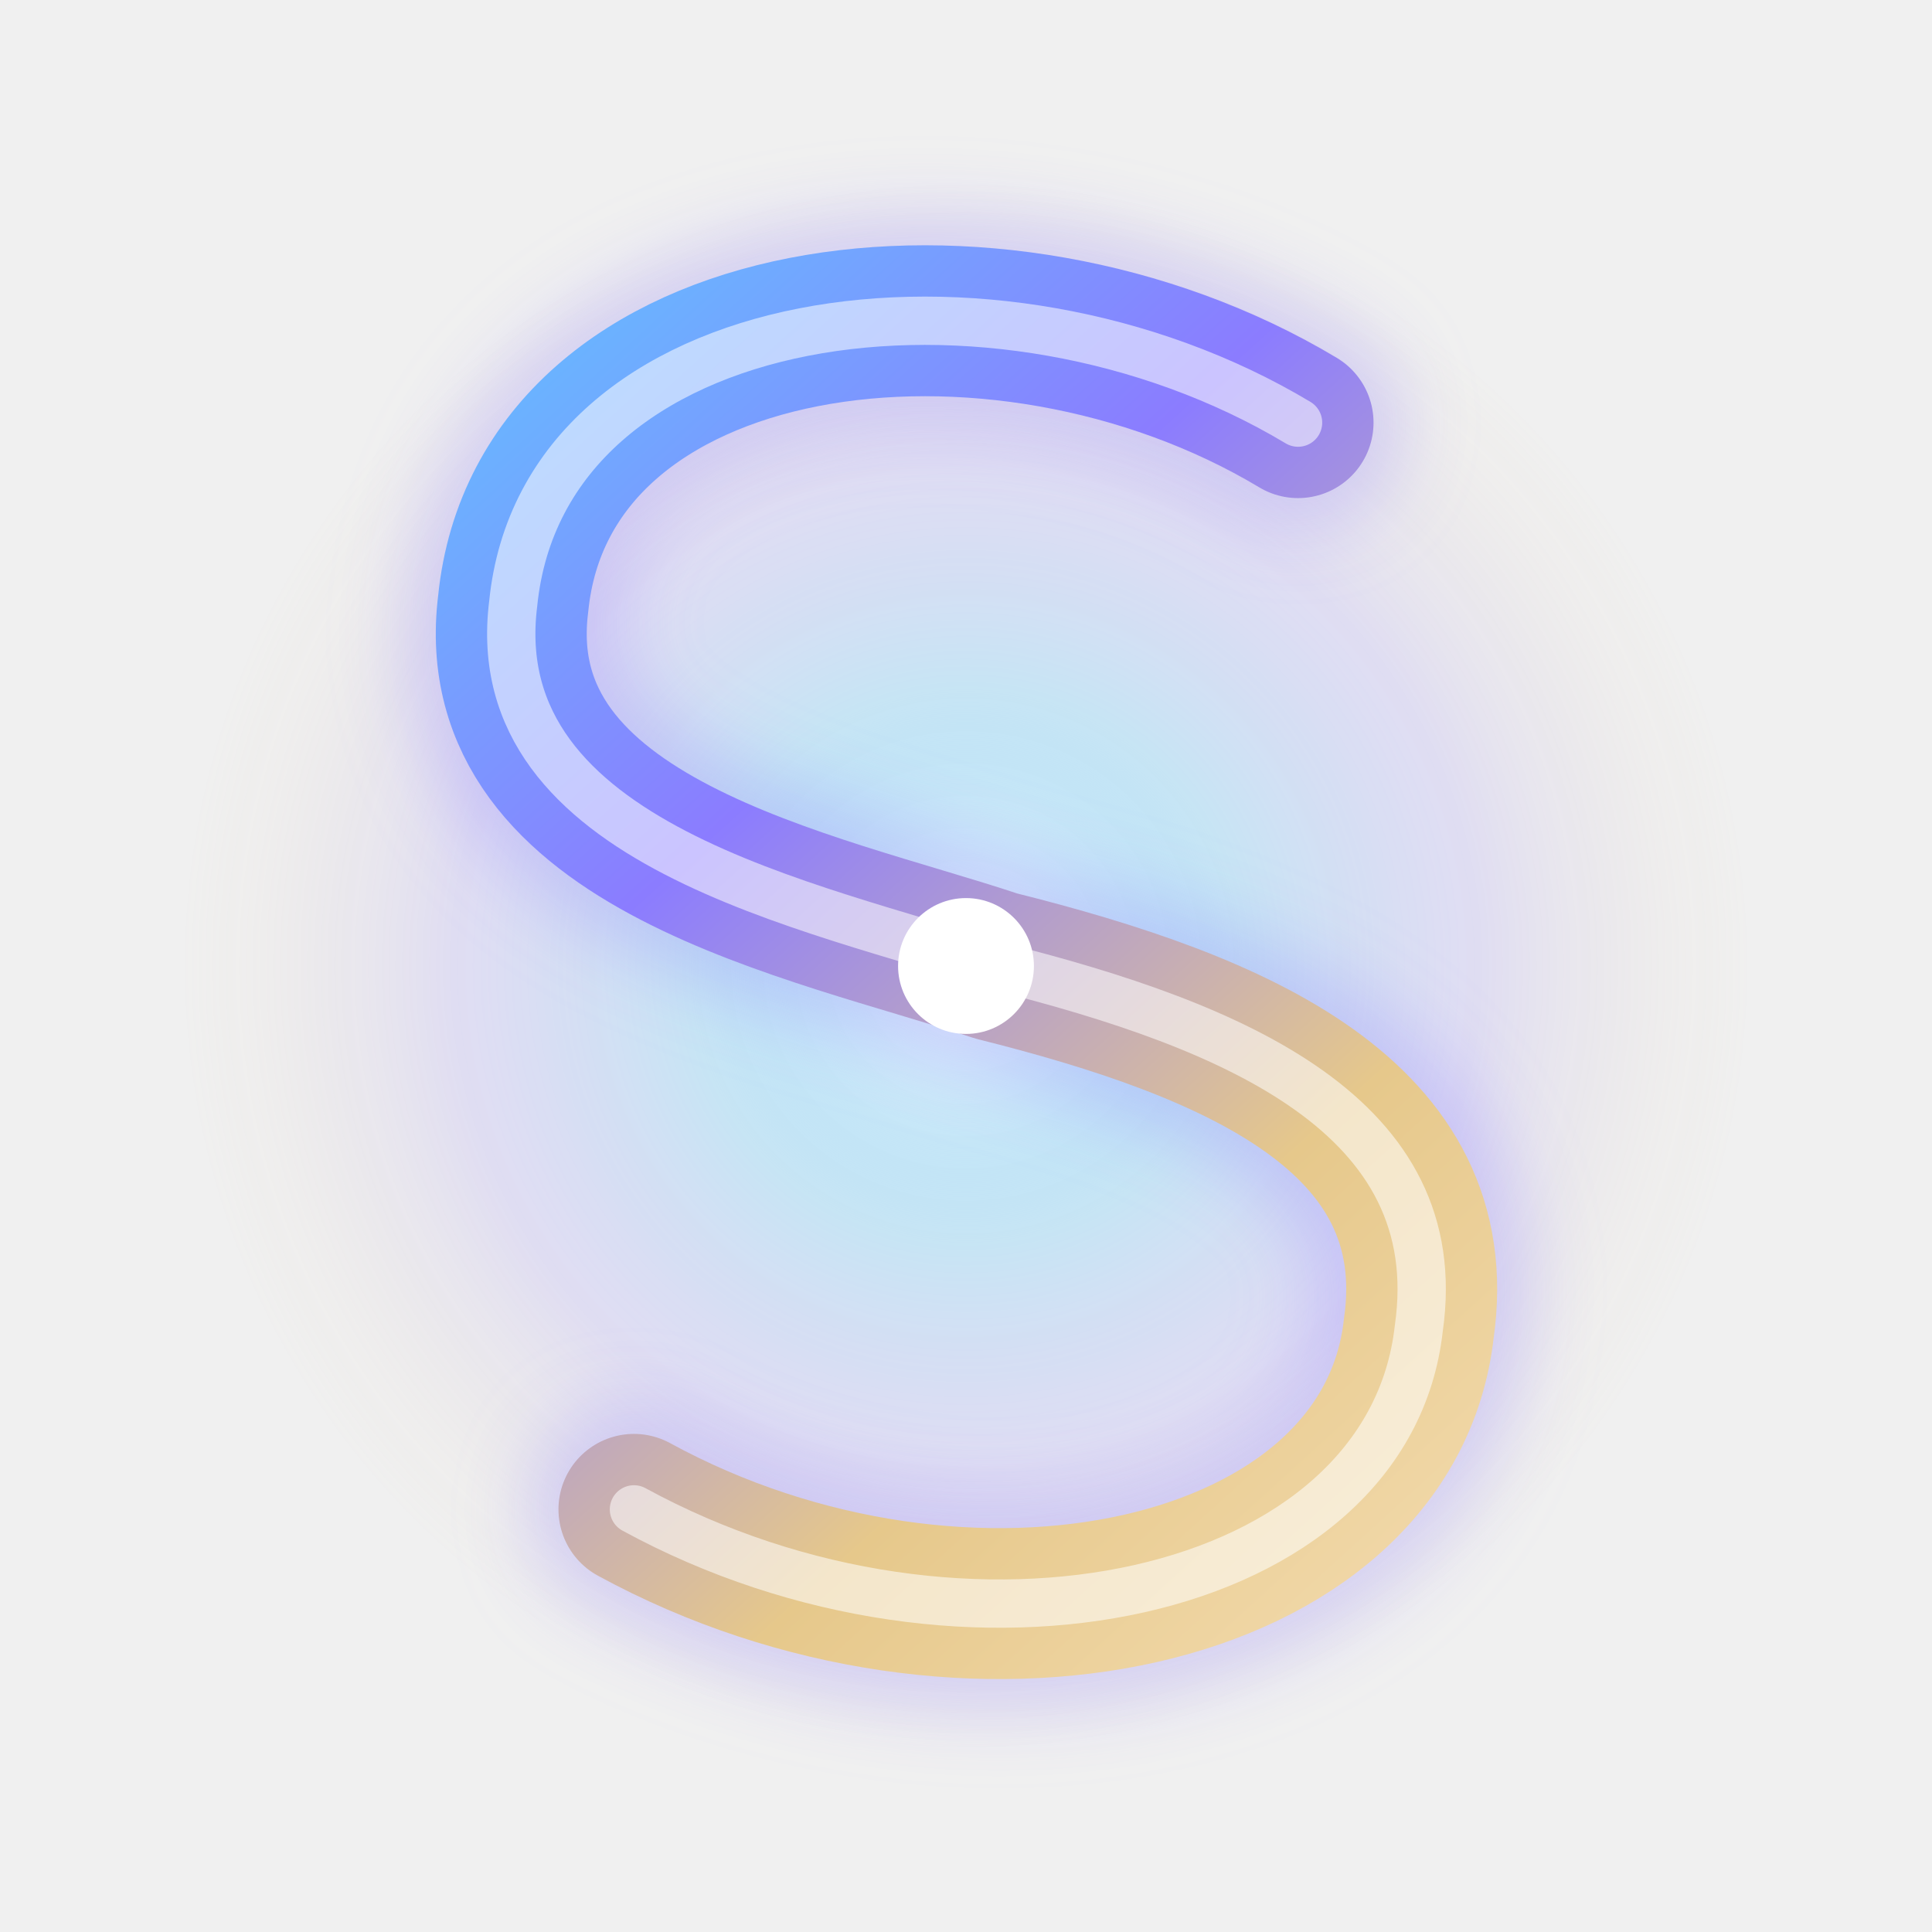
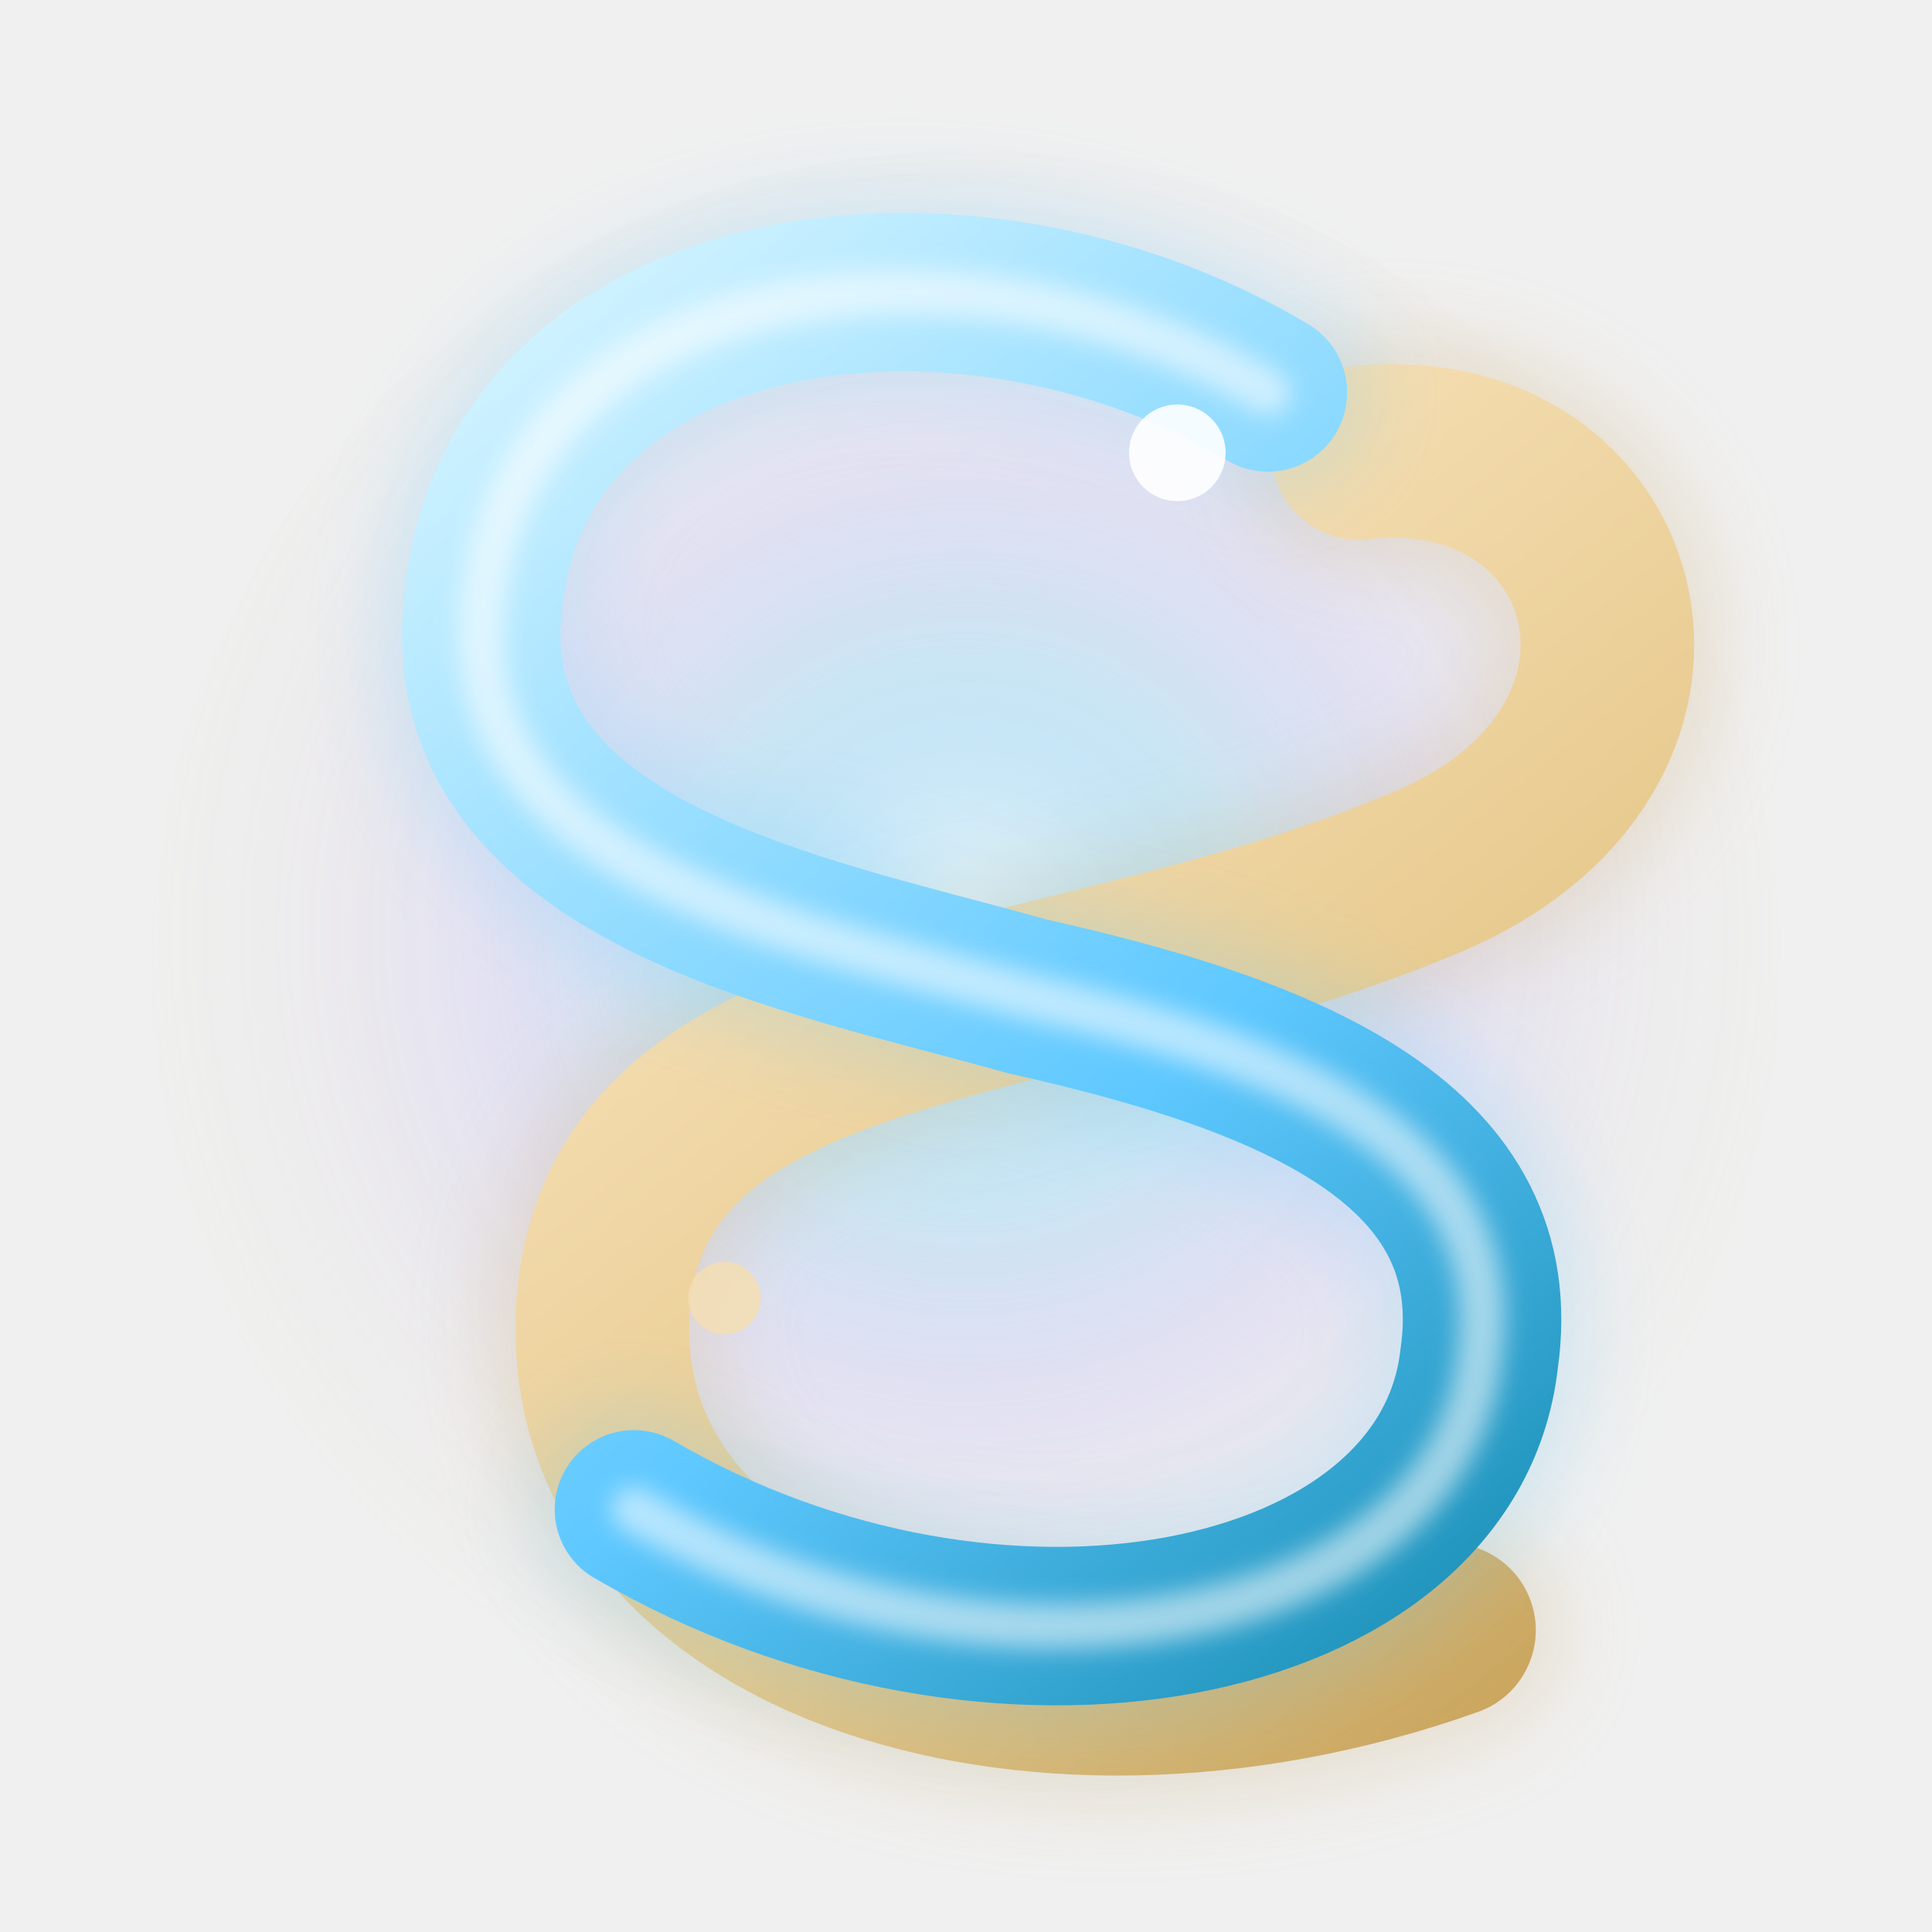
<svg xmlns="http://www.w3.org/2000/svg" viewBox="0 0 128 128" fill="none" role="img" aria-label="SYLORA">
  <defs>
-     <linearGradient id="sigilMetal" x1="24" y1="20" x2="104" y2="108" gradientUnits="userSpaceOnUse">
-       <stop offset="0%" stop-color="#5EC8FF" />
-       <stop offset="35%" stop-color="#8B7CFF" />
+     <linearGradient id="ribbonGold" x1="28" y1="18" x2="104" y2="112" gradientUnits="userSpaceOnUse">
+       <stop offset="0%" stop-color="#FFF4D2" />
+       <stop offset="35%" stop-color="#F5DEB3" />
      <stop offset="70%" stop-color="#E6C88B" />
-       <stop offset="100%" stop-color="#F5DEB3" />
+       <stop offset="100%" stop-color="#C9A45C" />
    </linearGradient>
-     <radialGradient id="sigilOrb" cx="50%" cy="50%" r="50%">
-       <stop offset="0%" stop-color="#FFFFFF" stop-opacity="0.85" />
-       <stop offset="35%" stop-color="#5EC8FF" stop-opacity="0.28" />
-       <stop offset="65%" stop-color="#8B7CFF" stop-opacity="0.16" />
+     <linearGradient id="ribbonCyan" x1="22" y1="14" x2="100" y2="108" gradientUnits="userSpaceOnUse">
+       <stop offset="0%" stop-color="#E8FBFF" />
+       <stop offset="30%" stop-color="#A8E4FF" />
+       <stop offset="65%" stop-color="#5EC8FF" />
+       <stop offset="100%" stop-color="#1A8FB5" />
+     </linearGradient>
+     <radialGradient id="sigilOrb" cx="50%" cy="48%" r="52%">
+       <stop offset="0%" stop-color="#FFFFFF" stop-opacity="0.78" />
+       <stop offset="32%" stop-color="#5EC8FF" stop-opacity="0.26" />
+       <stop offset="58%" stop-color="#8B7CFF" stop-opacity="0.12" />
      <stop offset="100%" stop-color="#E6C88B" stop-opacity="0" />
    </radialGradient>
    <filter id="sigilGlow" x="-50%" y="-50%" width="200%" height="200%">
-       <feGaussianBlur stdDeviation="2.4" />
+       <feGaussianBlur stdDeviation="2.6" />
+     </filter>
+     <filter id="ribbonSoft" x="-40%" y="-40%" width="180%" height="180%">
+       <feGaussianBlur stdDeviation="0.8" />
    </filter>
  </defs>
-   <circle cx="64" cy="64" r="52" fill="url(#sigilOrb)" />
-   <path d="M86 28        C66 16 36 20 34 40        C32 56 54 60 66 64        C82 68 96 74 94 88        C92 106 64 112 42 100" stroke="#8B7CFF" stroke-width="14" stroke-linecap="round" stroke-linejoin="round" opacity="0.28" filter="url(#sigilGlow)" />
-   <path d="M86 28        C66 16 36 20 34 40        C32 56 54 60 66 64        C82 68 96 74 94 88        C92 106 64 112 42 100" stroke="url(#sigilMetal)" stroke-width="10" stroke-linecap="round" stroke-linejoin="round" />
-   <path d="M86 28        C66 16 36 20 34 40        C32 56 54 60 66 64        C82 68 96 74 94 88        C92 106 64 112 42 100" stroke="#FFFFFF" stroke-width="3.2" stroke-linecap="round" stroke-linejoin="round" opacity="0.55" />
-   <circle cx="64" cy="64" r="4.5" fill="#FFFFFF" />
+   <circle cx="64" cy="64" r="54" fill="url(#sigilOrb)" />
+   <path d="M90 30 C108 28 114 50 94 58 C70 68 42 66 40 86 C38 108 68 118 96 108" stroke="#C9A45C" stroke-width="15" stroke-linecap="round" stroke-linejoin="round" opacity="0.22" filter="url(#sigilGlow)" />
+   <path d="M90 30 C108 28 114 50 94 58 C70 68 42 66 40 86 C38 108 68 118 96 108" stroke="url(#ribbonGold)" stroke-width="11.5" stroke-linecap="round" stroke-linejoin="round" />
+   <path d="M84 26 C64 14 34 18 32 40 C30 58 54 62 68 66 C86 70 100 76 98 90 C96 108 66 114 42 100" stroke="#5EC8FF" stroke-width="14" stroke-linecap="round" stroke-linejoin="round" opacity="0.2" filter="url(#sigilGlow)" />
+   <path d="M84 26 C64 14 34 18 32 40 C30 58 54 62 68 66 C86 70 100 76 98 90 C96 108 66 114 42 100" stroke="url(#ribbonCyan)" stroke-width="10.5" stroke-linecap="round" stroke-linejoin="round" />
+   <path d="M84 26 C64 14 34 18 32 40 C30 58 54 62 68 66 C86 70 100 76 98 90 C96 108 66 114 42 100" stroke="#FFFFFF" stroke-width="3" stroke-linecap="round" stroke-linejoin="round" opacity="0.55" filter="url(#ribbonSoft)" />
+   <circle cx="78" cy="30" r="3.2" fill="#FFFFFF" opacity="0.9" />
+   <circle cx="48" cy="86" r="2.4" fill="#F5DEB3" opacity="0.85" />
</svg>
